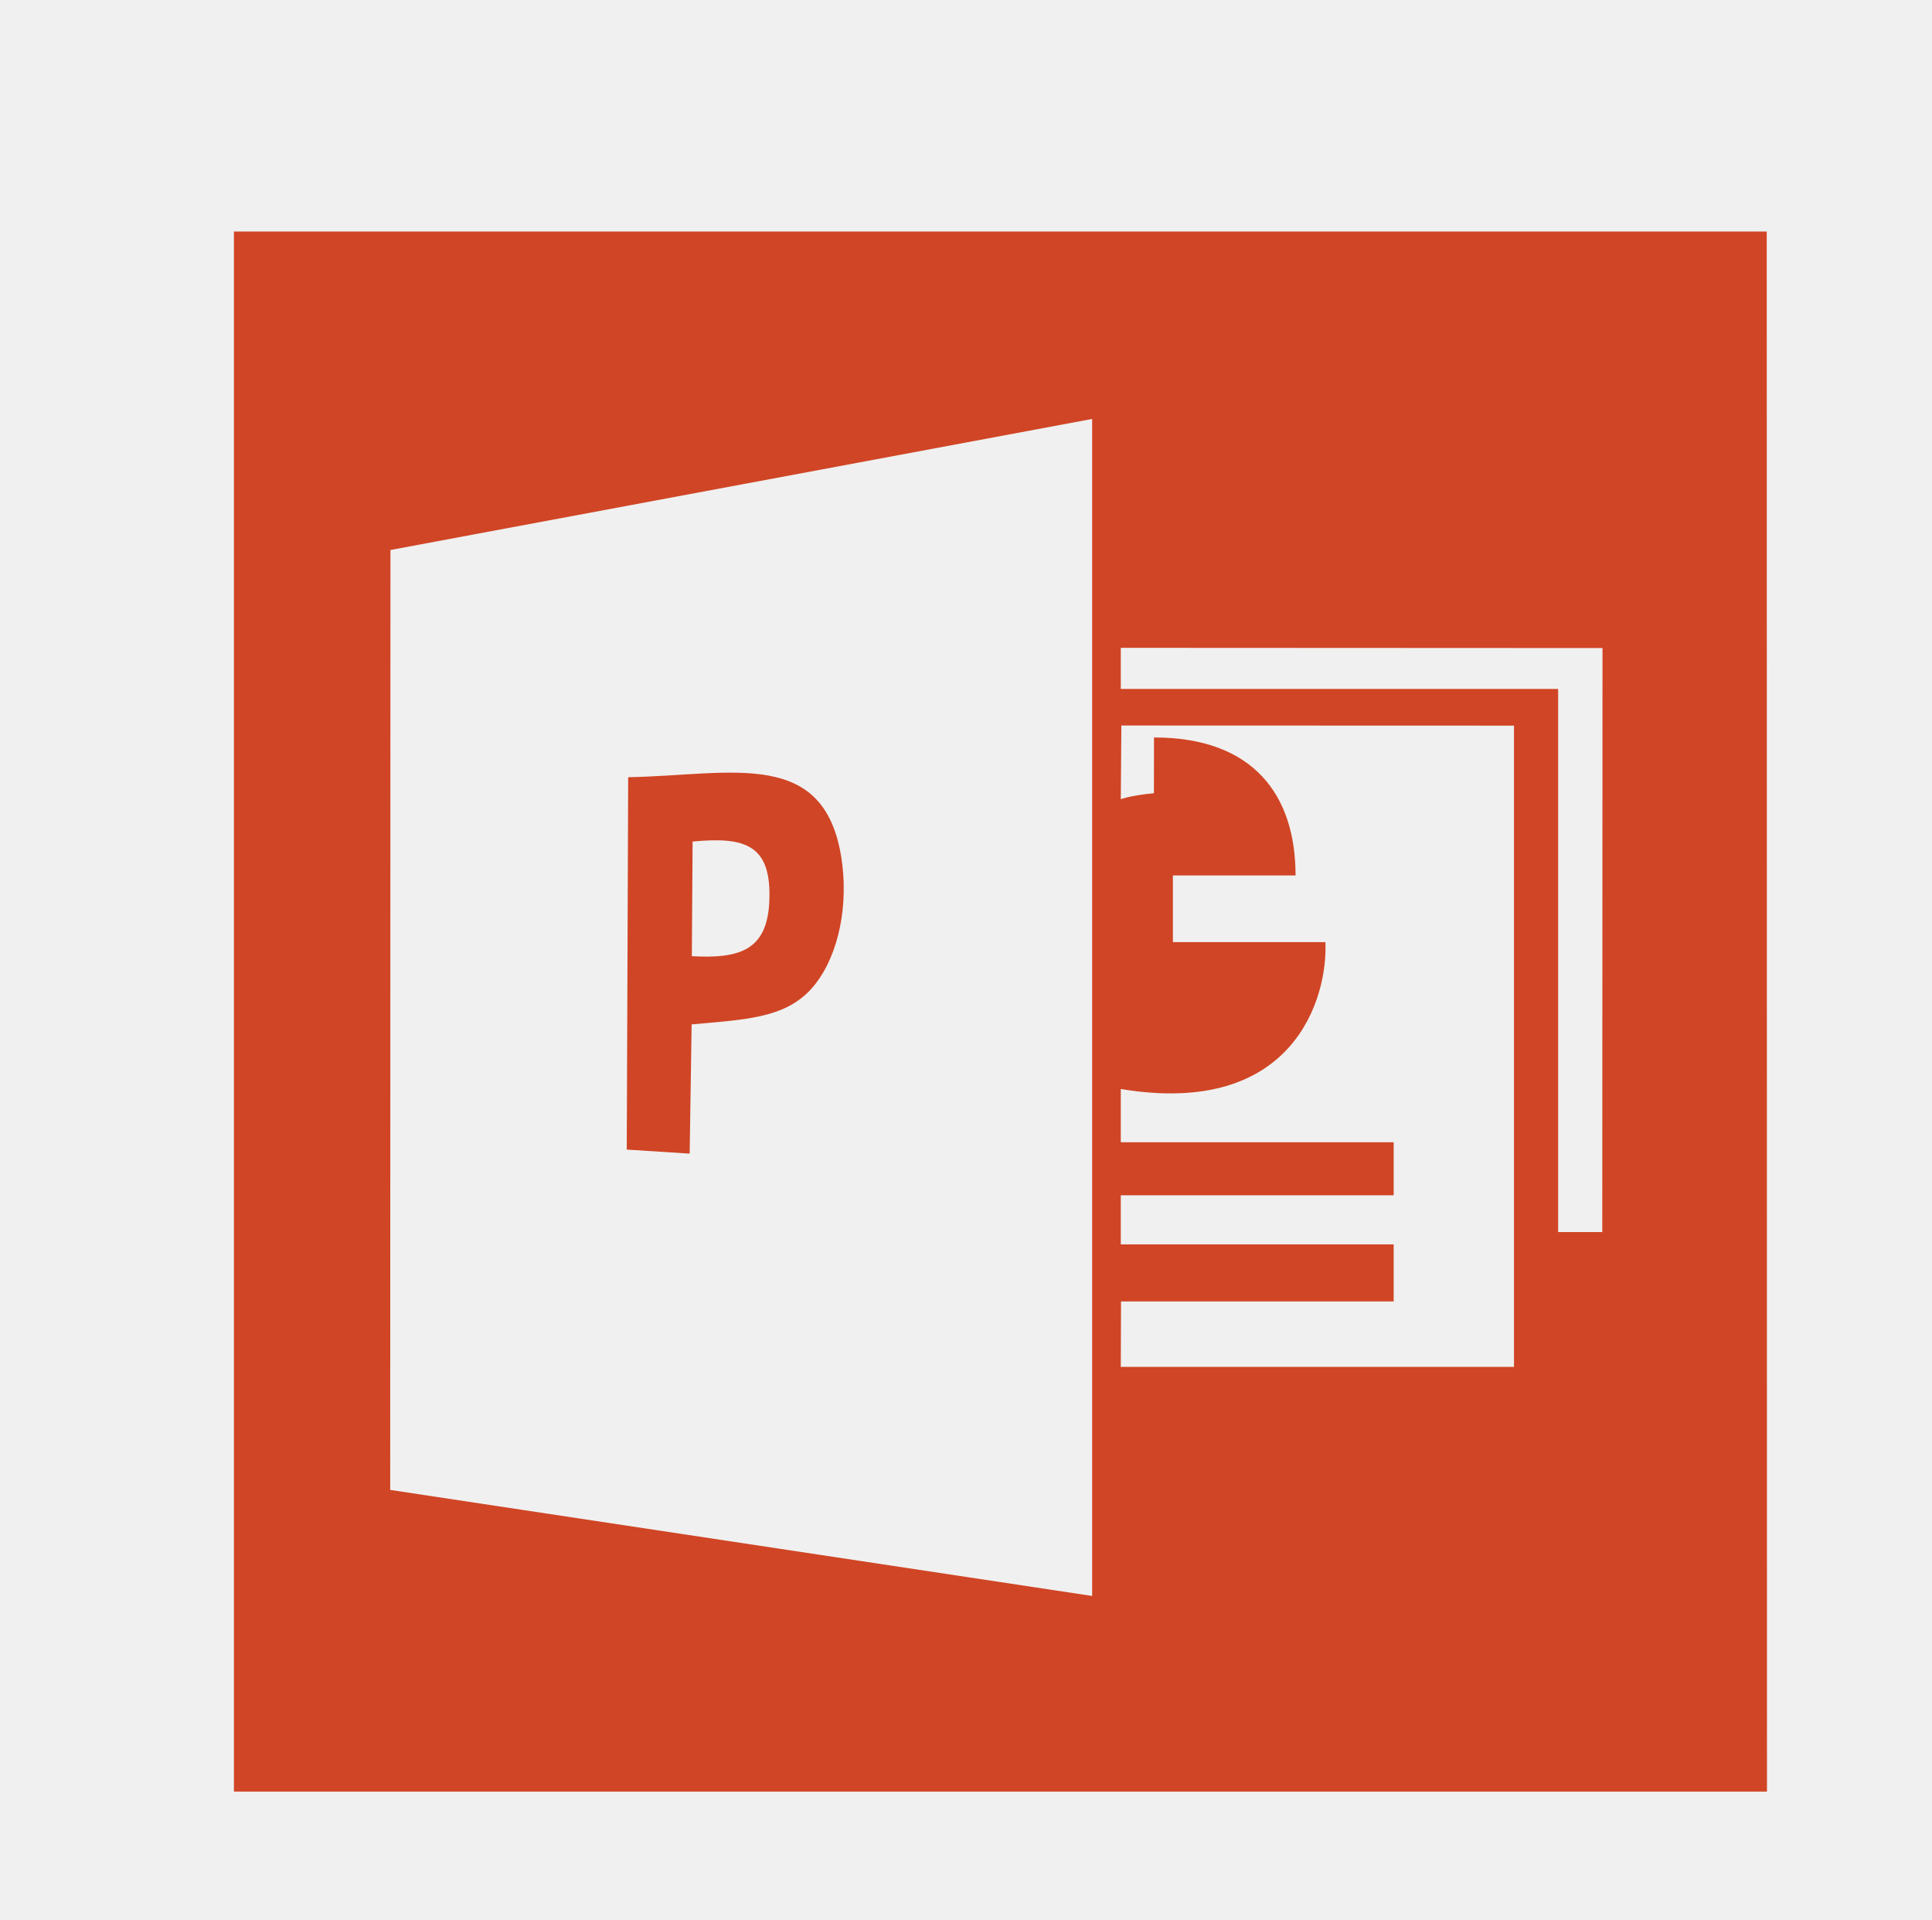
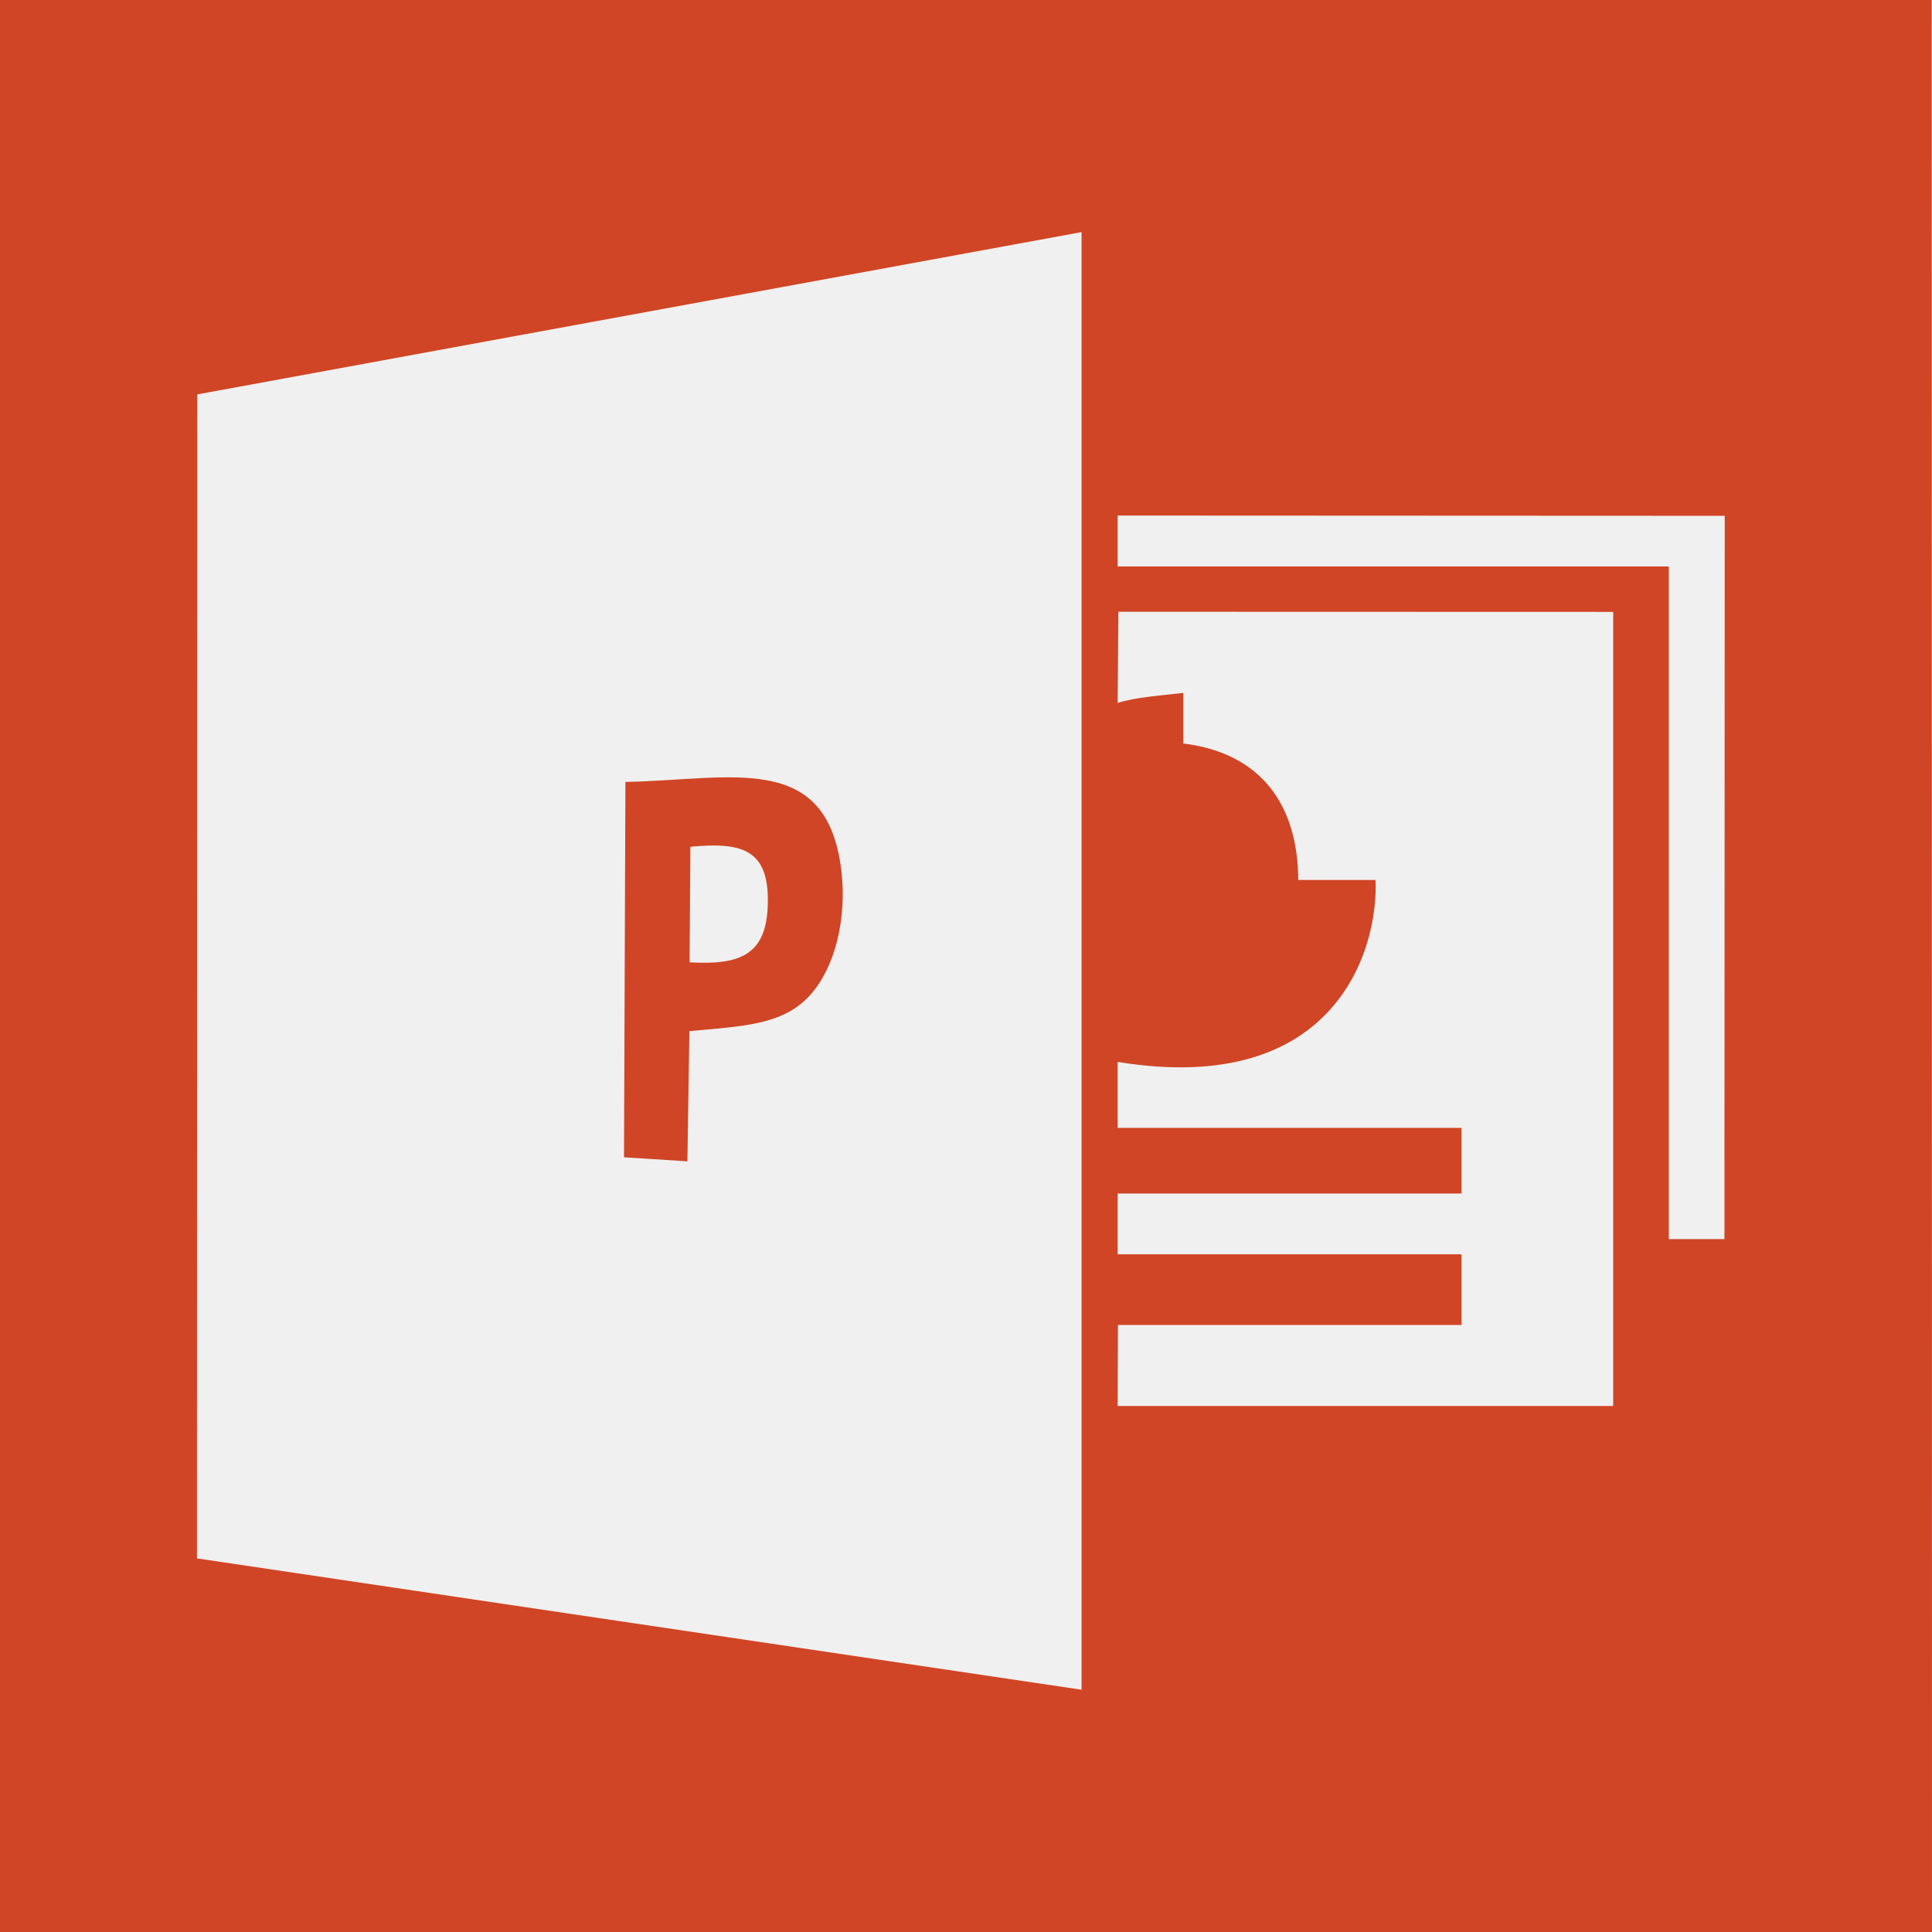
- <svg xmlns="http://www.w3.org/2000/svg" width="152" height="151" viewBox="0 0 152 151" fill="none">
-   <path fill-rule="evenodd" clip-rule="evenodd" d="M30.718 43.263L85.923 32.955V125.538L30.7 117.197L30.718 43.263ZM88.178 62.86L88.223 57.068L119.114 57.078V107.517H88.178L88.196 102.372H109.647V97.883H88.178V94.022H109.647V89.851H88.178V85.662C101.834 87.93 104.474 78.45 104.277 74.106H92.277V62.222C90.863 62.395 89.288 62.496 88.178 62.86ZM88.178 50.958L126.077 50.976L126.059 96.917H122.587V54.191H88.178V50.958ZM18.404 140.928H139.017L138.999 18.212H18.404V140.928Z" fill="#D04525" />
-   <path fill-rule="evenodd" clip-rule="evenodd" d="M54.491 66.196C58.679 65.795 60.722 66.47 60.525 70.914C60.354 74.718 58.234 75.427 54.431 75.214L54.491 66.196ZM49.422 61.136L49.311 90.428L54.26 90.744L54.414 80.581C58.525 80.197 61.696 80.128 63.816 77.795C65.764 75.65 66.73 71.829 66.269 68.008C65.124 58.683 57.696 60.983 49.422 61.136ZM90.774 68.863H101.928C101.928 62.538 98.612 58.008 90.791 58.008L90.774 68.863Z" fill="#D04525" />
+ <svg xmlns="http://www.w3.org/2000/svg" width="110" height="110" viewBox="0 0 110 110" fill="none">
+   <mask id="mask0_323_115" style="mask-type:luminance" maskUnits="userSpaceOnUse" x="0" y="0" width="110" height="110">
+     <path d="M110 0H0V110H110V0Z" fill="white" />
+   </mask>
+   <g mask="url(#mask0_323_115)">
+     <path fill-rule="evenodd" clip-rule="evenodd" d="M11.23 22.456L61.578 13.215V96.206L11.214 88.728L11.23 22.456ZM63.635 40.022L63.676 34.83L91.849 34.838V80.051H63.635L63.651 75.439H83.214V71.415H63.635V67.954H83.214V64.216H63.635V60.461C76.089 62.493 78.497 53.996 78.317 50.102H67.373V39.45C66.083 39.605 64.647 39.695 63.635 40.022ZM63.635 29.353L98.199 29.369L98.182 70.55H95.016V32.251H63.635V29.353ZM0 110H110L109.984 0H0V110Z" fill="#D04525" />
+     <path fill-rule="evenodd" clip-rule="evenodd" d="M39.307 48.212C42.362 47.919 43.853 48.412 43.709 51.654C43.585 54.429 42.038 54.947 39.263 54.791L39.307 48.212ZM35.609 44.52L35.528 65.892L39.138 66.122L39.251 58.708C42.25 58.427 44.564 58.377 46.11 56.675C47.532 55.109 48.237 52.322 47.9 49.534C47.065 42.73 41.645 44.408 35.609 44.52ZM65.779 50.158H73.918C73.918 45.543 71.498 42.238 65.792 42.238L65.779 50.158Z" fill="#D04525" />
+   </g>
</svg>
